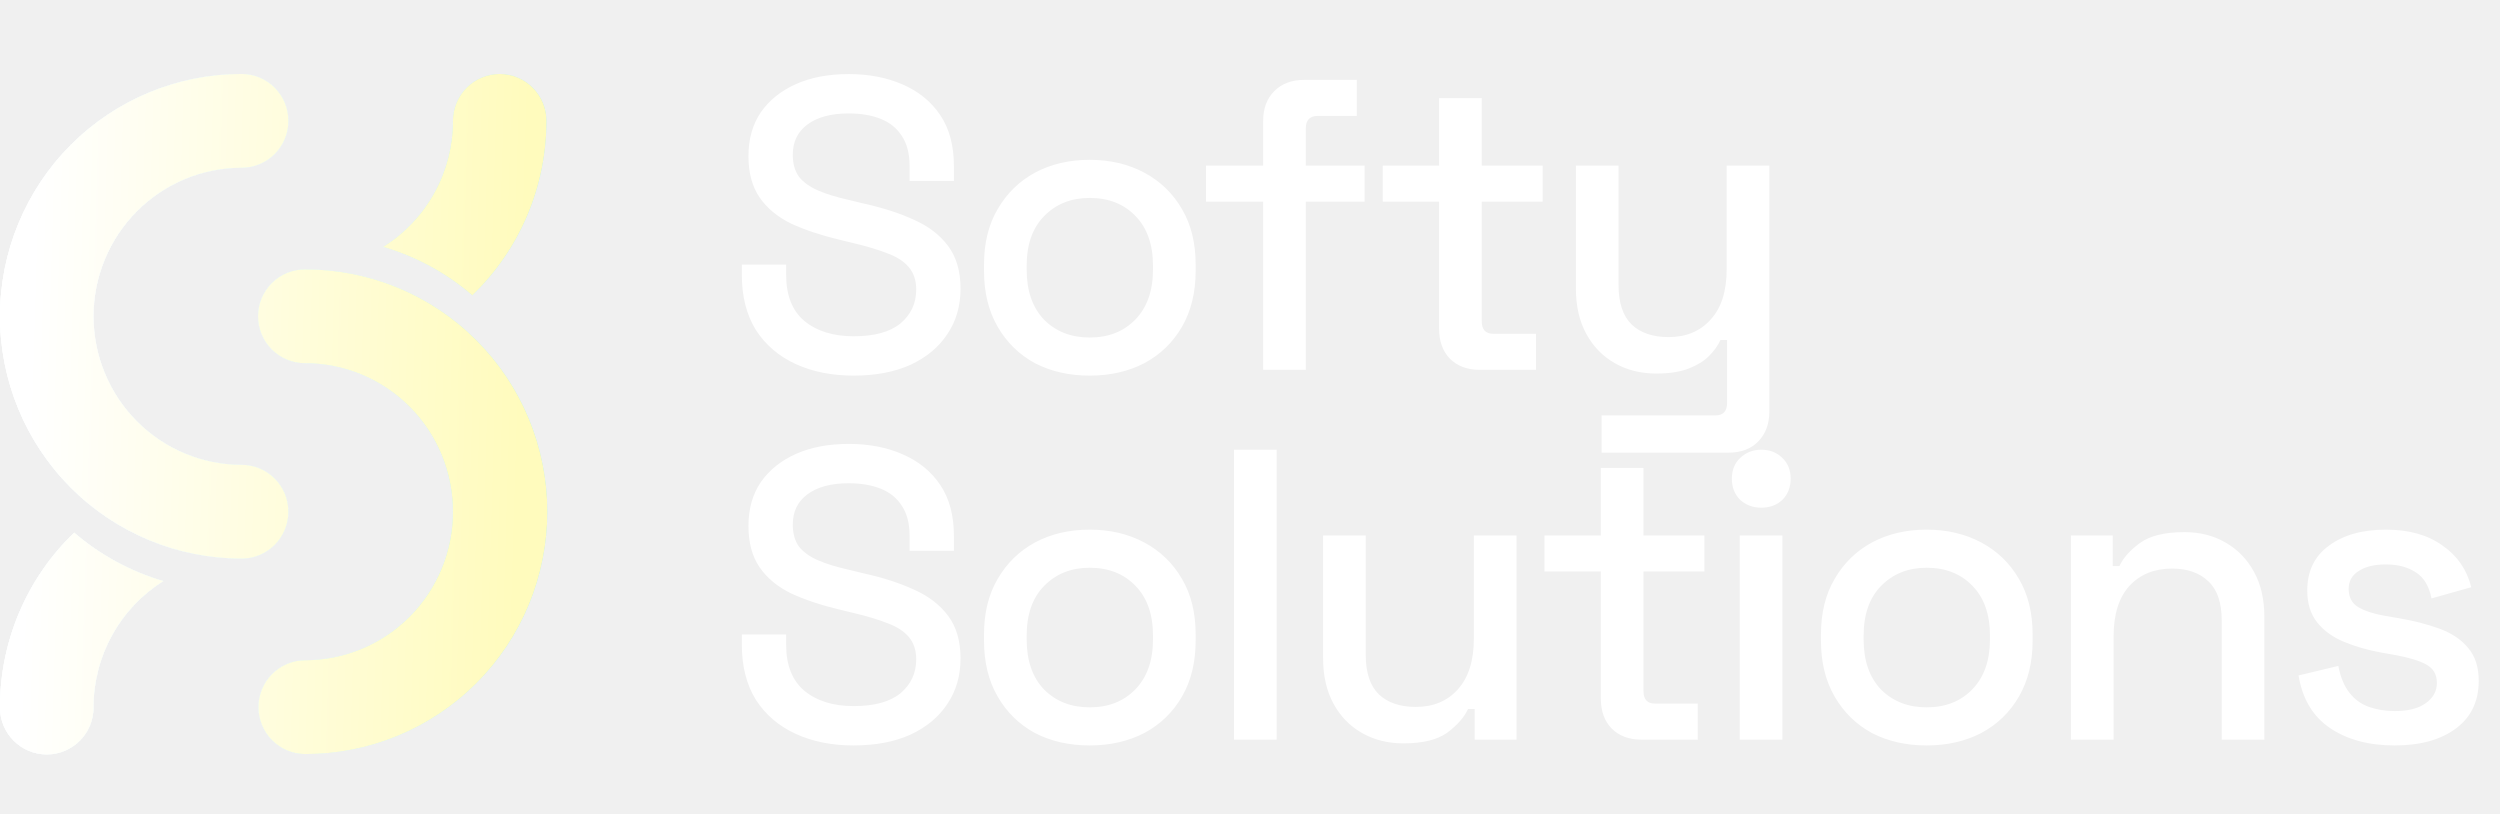
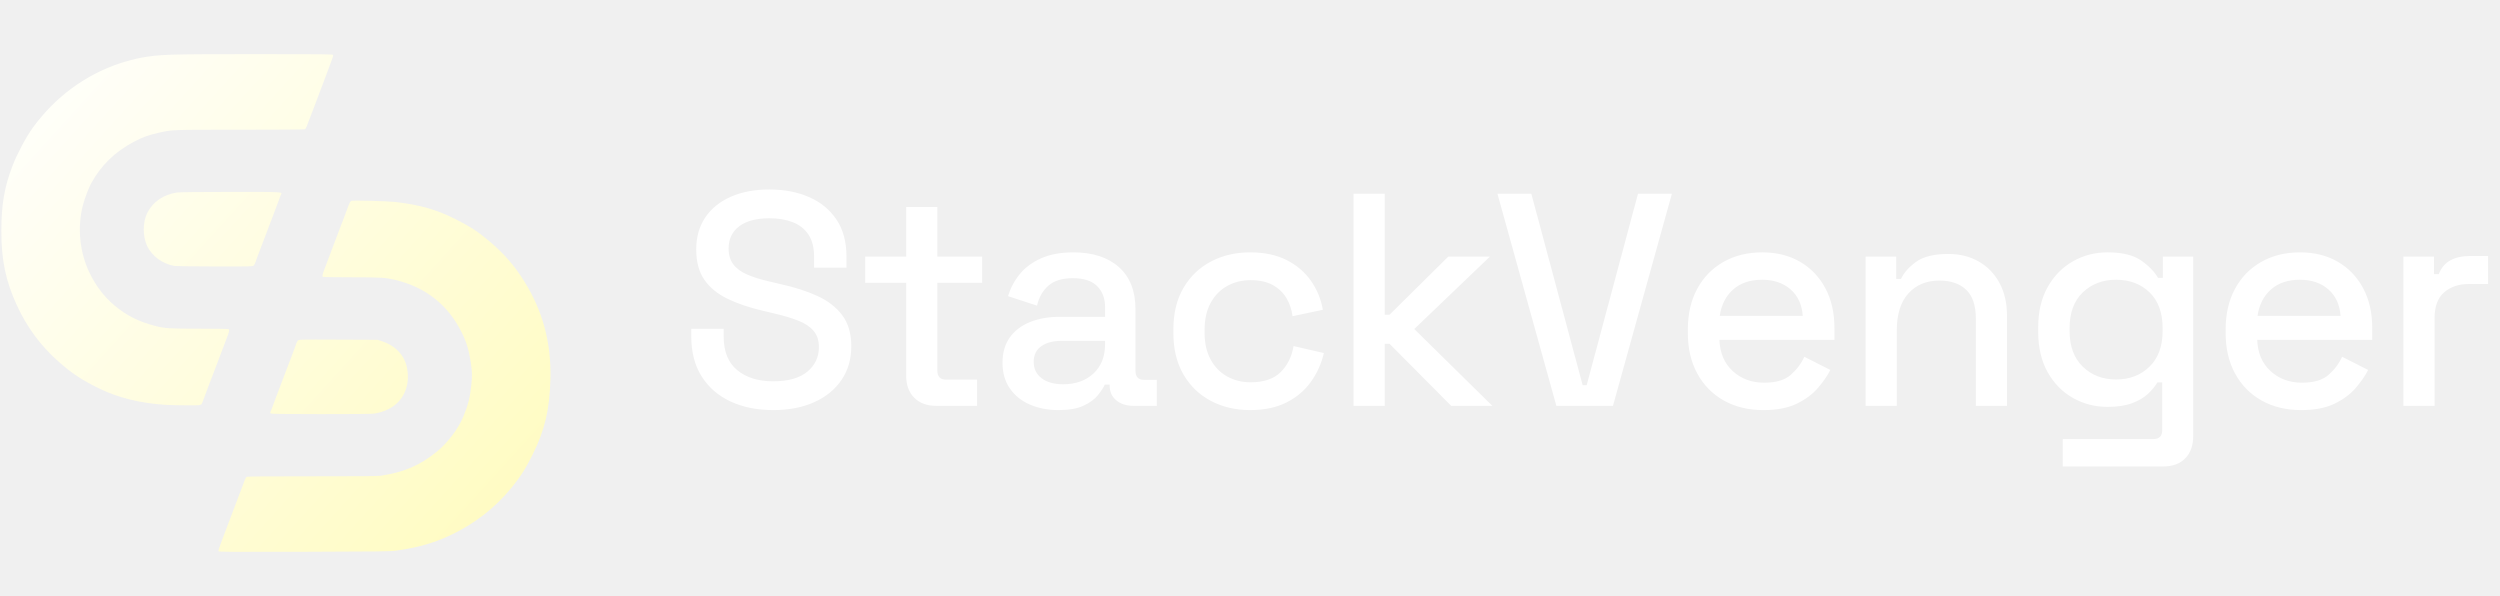
- <svg xmlns="http://www.w3.org/2000/svg" width="169" height="55" viewBox="0 0 169 55" fill="none">
-   <path d="M57.708 25.392C56.233 25.392 54.927 25.131 53.788 24.608C52.649 24.085 51.753 23.32 51.1 22.312C50.465 21.285 50.148 20.044 50.148 18.588V17.888H53.144V18.588C53.144 19.969 53.555 21.005 54.376 21.696C55.216 22.387 56.327 22.732 57.708 22.732C59.108 22.732 60.163 22.443 60.872 21.864C61.581 21.267 61.936 20.501 61.936 19.568C61.936 18.952 61.768 18.448 61.432 18.056C61.096 17.664 60.62 17.356 60.004 17.132C59.388 16.889 58.651 16.665 57.792 16.46L56.756 16.208C55.505 15.909 54.413 15.545 53.48 15.116C52.565 14.668 51.856 14.08 51.352 13.352C50.848 12.624 50.596 11.691 50.596 10.552C50.596 9.395 50.876 8.405 51.436 7.584C52.015 6.763 52.808 6.128 53.816 5.68C54.824 5.232 56.009 5.008 57.372 5.008C58.735 5.008 59.948 5.241 61.012 5.708C62.095 6.175 62.944 6.865 63.56 7.78C64.176 8.695 64.484 9.843 64.484 11.224V12.232H61.488V11.224C61.488 10.384 61.311 9.703 60.956 9.18C60.62 8.657 60.144 8.275 59.528 8.032C58.912 7.789 58.193 7.668 57.372 7.668C56.177 7.668 55.244 7.92 54.572 8.424C53.919 8.909 53.592 9.591 53.592 10.468C53.592 11.065 53.732 11.56 54.012 11.952C54.311 12.325 54.74 12.633 55.3 12.876C55.86 13.119 56.56 13.333 57.4 13.52L58.436 13.772C59.705 14.052 60.825 14.416 61.796 14.864C62.767 15.293 63.532 15.881 64.092 16.628C64.652 17.375 64.932 18.336 64.932 19.512C64.932 20.688 64.633 21.715 64.036 22.592C63.457 23.469 62.627 24.16 61.544 24.664C60.461 25.149 59.183 25.392 57.708 25.392ZM73.659 25.392C72.277 25.392 71.045 25.112 69.963 24.552C68.898 23.973 68.058 23.152 67.442 22.088C66.826 21.024 66.519 19.764 66.519 18.308V17.888C66.519 16.432 66.826 15.181 67.442 14.136C68.058 13.072 68.898 12.251 69.963 11.672C71.045 11.093 72.277 10.804 73.659 10.804C75.04 10.804 76.272 11.093 77.355 11.672C78.437 12.251 79.287 13.072 79.903 14.136C80.519 15.181 80.826 16.432 80.826 17.888V18.308C80.826 19.764 80.519 21.024 79.903 22.088C79.287 23.152 78.437 23.973 77.355 24.552C76.272 25.112 75.04 25.392 73.659 25.392ZM73.659 22.816C74.928 22.816 75.954 22.415 76.739 21.612C77.541 20.791 77.942 19.661 77.942 18.224V17.972C77.942 16.535 77.55 15.415 76.766 14.612C75.983 13.791 74.947 13.38 73.659 13.38C72.408 13.38 71.381 13.791 70.579 14.612C69.794 15.415 69.403 16.535 69.403 17.972V18.224C69.403 19.661 69.794 20.791 70.579 21.612C71.381 22.415 72.408 22.816 73.659 22.816ZM85.389 25V13.632H81.525V11.196H85.389V8.172C85.389 7.332 85.641 6.66 86.145 6.156C86.65 5.652 87.322 5.4 88.162 5.4H91.718V7.836H89.085C88.544 7.836 88.273 8.116 88.273 8.676V11.196H92.249V13.632H88.273V25H85.389ZM100.027 25C99.187 25 98.515 24.748 98.011 24.244C97.525 23.74 97.283 23.068 97.283 22.228V13.632H93.475V11.196H97.283V6.632H100.167V11.196H104.283V13.632H100.167V21.724C100.167 22.284 100.428 22.564 100.951 22.564H103.835V25H100.027ZM108.267 30.6V28.08H115.967C116.49 28.08 116.751 27.8 116.751 27.24V22.984H116.303C116.135 23.357 115.874 23.721 115.519 24.076C115.183 24.412 114.726 24.692 114.147 24.916C113.568 25.14 112.84 25.252 111.963 25.252C110.918 25.252 109.984 25.019 109.163 24.552C108.342 24.085 107.698 23.423 107.231 22.564C106.764 21.705 106.531 20.688 106.531 19.512V11.196H109.415V19.288C109.415 20.483 109.714 21.369 110.311 21.948C110.908 22.508 111.739 22.788 112.803 22.788C113.979 22.788 114.922 22.396 115.631 21.612C116.359 20.828 116.723 19.689 116.723 18.196V11.196H119.607V27.828C119.607 28.668 119.355 29.34 118.851 29.844C118.366 30.348 117.694 30.6 116.835 30.6H108.267Z" fill="white" />
-   <path d="M57.708 50.392C56.233 50.392 54.927 50.131 53.788 49.608C52.649 49.085 51.753 48.32 51.1 47.312C50.465 46.285 50.148 45.044 50.148 43.588V42.888H53.144V43.588C53.144 44.969 53.555 46.005 54.376 46.696C55.216 47.387 56.327 47.732 57.708 47.732C59.108 47.732 60.163 47.443 60.872 46.864C61.581 46.267 61.936 45.501 61.936 44.568C61.936 43.952 61.768 43.448 61.432 43.056C61.096 42.664 60.62 42.356 60.004 42.132C59.388 41.889 58.651 41.665 57.792 41.46L56.756 41.208C55.505 40.909 54.413 40.545 53.48 40.116C52.565 39.668 51.856 39.08 51.352 38.352C50.848 37.624 50.596 36.691 50.596 35.552C50.596 34.395 50.876 33.405 51.436 32.584C52.015 31.763 52.808 31.128 53.816 30.68C54.824 30.232 56.009 30.008 57.372 30.008C58.735 30.008 59.948 30.241 61.012 30.708C62.095 31.175 62.944 31.865 63.56 32.78C64.176 33.695 64.484 34.843 64.484 36.224V37.232H61.488V36.224C61.488 35.384 61.311 34.703 60.956 34.18C60.62 33.657 60.144 33.275 59.528 33.032C58.912 32.789 58.193 32.668 57.372 32.668C56.177 32.668 55.244 32.92 54.572 33.424C53.919 33.909 53.592 34.591 53.592 35.468C53.592 36.065 53.732 36.56 54.012 36.952C54.311 37.325 54.74 37.633 55.3 37.876C55.86 38.119 56.56 38.333 57.4 38.52L58.436 38.772C59.705 39.052 60.825 39.416 61.796 39.864C62.767 40.293 63.532 40.881 64.092 41.628C64.652 42.375 64.932 43.336 64.932 44.512C64.932 45.688 64.633 46.715 64.036 47.592C63.457 48.469 62.627 49.16 61.544 49.664C60.461 50.149 59.183 50.392 57.708 50.392ZM73.659 50.392C72.277 50.392 71.045 50.112 69.963 49.552C68.898 48.973 68.058 48.152 67.442 47.088C66.826 46.024 66.519 44.764 66.519 43.308V42.888C66.519 41.432 66.826 40.181 67.442 39.136C68.058 38.072 68.898 37.251 69.963 36.672C71.045 36.093 72.277 35.804 73.659 35.804C75.04 35.804 76.272 36.093 77.355 36.672C78.437 37.251 79.287 38.072 79.903 39.136C80.519 40.181 80.826 41.432 80.826 42.888V43.308C80.826 44.764 80.519 46.024 79.903 47.088C79.287 48.152 78.437 48.973 77.355 49.552C76.272 50.112 75.04 50.392 73.659 50.392ZM73.659 47.816C74.928 47.816 75.954 47.415 76.739 46.612C77.541 45.791 77.942 44.661 77.942 43.224V42.972C77.942 41.535 77.55 40.415 76.766 39.612C75.983 38.791 74.947 38.38 73.659 38.38C72.408 38.38 71.381 38.791 70.579 39.612C69.794 40.415 69.403 41.535 69.403 42.972V43.224C69.403 44.661 69.794 45.791 70.579 46.612C71.381 47.415 72.408 47.816 73.659 47.816ZM83.417 50V30.4H86.301V50H83.417ZM94.873 50.252C93.828 50.252 92.894 50.019 92.073 49.552C91.252 49.085 90.608 48.423 90.141 47.564C89.674 46.705 89.441 45.679 89.441 44.484V36.196H92.325V44.288C92.325 45.483 92.624 46.369 93.221 46.948C93.819 47.508 94.649 47.788 95.713 47.788C96.889 47.788 97.832 47.396 98.541 46.612C99.269 45.809 99.633 44.661 99.633 43.168V36.196H102.517V50H99.689V47.928H99.241C98.98 48.488 98.513 49.02 97.841 49.524C97.169 50.009 96.18 50.252 94.873 50.252ZM110.96 50C110.12 50 109.448 49.748 108.944 49.244C108.459 48.74 108.216 48.068 108.216 47.228V38.632H104.408V36.196H108.216V31.632H111.1V36.196H115.216V38.632H111.1V46.724C111.1 47.284 111.362 47.564 111.884 47.564H114.768V50H110.96ZM117.605 50V36.196H120.489V50H117.605ZM119.061 34.32C118.501 34.32 118.025 34.143 117.633 33.788C117.259 33.415 117.073 32.939 117.073 32.36C117.073 31.781 117.259 31.315 117.633 30.96C118.025 30.587 118.501 30.4 119.061 30.4C119.639 30.4 120.115 30.587 120.489 30.96C120.862 31.315 121.049 31.781 121.049 32.36C121.049 32.939 120.862 33.415 120.489 33.788C120.115 34.143 119.639 34.32 119.061 34.32ZM130.237 50.392C128.855 50.392 127.623 50.112 126.541 49.552C125.477 48.973 124.637 48.152 124.021 47.088C123.405 46.024 123.097 44.764 123.097 43.308V42.888C123.097 41.432 123.405 40.181 124.021 39.136C124.637 38.072 125.477 37.251 126.541 36.672C127.623 36.093 128.855 35.804 130.237 35.804C131.618 35.804 132.85 36.093 133.933 36.672C135.015 37.251 135.865 38.072 136.481 39.136C137.097 40.181 137.405 41.432 137.405 42.888V43.308C137.405 44.764 137.097 46.024 136.481 47.088C135.865 48.152 135.015 48.973 133.933 49.552C132.85 50.112 131.618 50.392 130.237 50.392ZM130.237 47.816C131.506 47.816 132.533 47.415 133.317 46.612C134.119 45.791 134.521 44.661 134.521 43.224V42.972C134.521 41.535 134.129 40.415 133.345 39.612C132.561 38.791 131.525 38.38 130.237 38.38C128.986 38.38 127.959 38.791 127.157 39.612C126.373 40.415 125.981 41.535 125.981 42.972V43.224C125.981 44.661 126.373 45.791 127.157 46.612C127.959 47.415 128.986 47.816 130.237 47.816ZM139.995 50V36.196H142.823V38.268H143.271C143.533 37.708 143.999 37.185 144.671 36.7C145.343 36.215 146.342 35.972 147.667 35.972C148.713 35.972 149.637 36.205 150.439 36.672C151.261 37.139 151.905 37.801 152.371 38.66C152.838 39.5 153.071 40.517 153.071 41.712V50H150.187V41.936C150.187 40.741 149.889 39.864 149.291 39.304C148.694 38.725 147.873 38.436 146.827 38.436C145.633 38.436 144.671 38.828 143.943 39.612C143.234 40.396 142.879 41.535 142.879 43.028V50H139.995ZM161.878 50.392C160.123 50.392 158.667 50 157.51 49.216C156.352 48.432 155.643 47.247 155.382 45.66L158.07 45.016C158.219 45.781 158.471 46.388 158.826 46.836C159.18 47.284 159.619 47.601 160.142 47.788C160.683 47.975 161.262 48.068 161.878 48.068C162.792 48.068 163.492 47.891 163.978 47.536C164.482 47.181 164.734 46.724 164.734 46.164C164.734 45.604 164.5 45.193 164.034 44.932C163.567 44.671 162.876 44.456 161.962 44.288L161.01 44.12C160.076 43.952 159.227 43.709 158.462 43.392C157.696 43.075 157.09 42.636 156.642 42.076C156.194 41.516 155.97 40.797 155.97 39.92C155.97 38.613 156.455 37.605 157.426 36.896C158.396 36.168 159.684 35.804 161.29 35.804C162.839 35.804 164.108 36.159 165.098 36.868C166.106 37.559 166.759 38.501 167.058 39.696L164.37 40.452C164.202 39.612 163.847 39.024 163.306 38.688C162.764 38.333 162.092 38.156 161.29 38.156C160.506 38.156 159.89 38.305 159.442 38.604C158.994 38.884 158.77 39.285 158.77 39.808C158.77 40.368 158.984 40.779 159.414 41.04C159.862 41.301 160.459 41.497 161.206 41.628L162.186 41.796C163.175 41.964 164.08 42.197 164.902 42.496C165.723 42.795 166.367 43.224 166.834 43.784C167.319 44.344 167.562 45.091 167.562 46.024C167.562 47.405 167.048 48.479 166.022 49.244C164.995 50.009 163.614 50.392 161.878 50.392Z" fill="white" />
-   <path d="M20.606 50.974C19.772 50.967 18.974 50.63 18.387 50.036C17.8 49.442 17.47 48.639 17.47 47.803C17.47 46.967 17.8 46.164 18.387 45.57C18.974 44.977 19.772 44.639 20.606 44.633C21.921 44.633 23.223 44.373 24.437 43.868C25.652 43.364 26.755 42.624 27.685 41.692C28.615 40.76 29.352 39.653 29.855 38.435C30.358 37.216 30.617 35.911 30.617 34.592C30.617 33.274 30.358 31.968 29.855 30.75C29.352 29.532 28.615 28.425 27.685 27.493C26.755 26.56 25.652 25.821 24.437 25.316C23.223 24.812 21.921 24.552 20.606 24.552C19.767 24.552 18.963 24.218 18.37 23.623C17.777 23.029 17.444 22.222 17.444 21.381C17.444 20.54 17.777 19.734 18.37 19.139C18.963 18.545 19.767 18.211 20.606 18.211C22.756 18.203 24.886 18.621 26.875 19.441C28.864 20.26 30.672 21.466 32.194 22.988C33.718 24.509 34.926 26.318 35.751 28.309C36.575 30.301 37 32.436 37 34.592C37 36.748 36.575 38.884 35.751 40.875C34.926 42.866 33.718 44.675 32.194 46.197C30.672 47.719 28.864 48.924 26.875 49.744C24.886 50.564 22.756 50.982 20.606 50.974Z" fill="white" />
-   <path d="M20.606 50.974C19.772 50.967 18.974 50.63 18.387 50.036C17.8 49.442 17.47 48.639 17.47 47.803C17.47 46.967 17.8 46.164 18.387 45.57C18.974 44.977 19.772 44.639 20.606 44.633C21.921 44.633 23.223 44.373 24.437 43.868C25.652 43.364 26.755 42.624 27.685 41.692C28.615 40.76 29.352 39.653 29.855 38.435C30.358 37.216 30.617 35.911 30.617 34.592C30.617 33.274 30.358 31.968 29.855 30.75C29.352 29.532 28.615 28.425 27.685 27.493C26.755 26.56 25.652 25.821 24.437 25.316C23.223 24.812 21.921 24.552 20.606 24.552C19.767 24.552 18.963 24.218 18.37 23.623C17.777 23.029 17.444 22.222 17.444 21.381C17.444 20.54 17.777 19.734 18.37 19.139C18.963 18.545 19.767 18.211 20.606 18.211C22.756 18.203 24.886 18.621 26.875 19.441C28.864 20.26 30.672 21.466 32.194 22.988C33.718 24.509 34.926 26.318 35.751 28.309C36.575 30.301 37 32.436 37 34.592C37 36.748 36.575 38.884 35.751 40.875C34.926 42.866 33.718 44.675 32.194 46.197C30.672 47.719 28.864 48.924 26.875 49.744C24.886 50.564 22.756 50.982 20.606 50.974Z" fill="url(#paint0_linear_68568_8088)" />
-   <path d="M20.606 50.974C19.772 50.967 18.974 50.63 18.387 50.036C17.8 49.442 17.47 48.639 17.47 47.803C17.47 46.967 17.8 46.164 18.387 45.57C18.974 44.977 19.772 44.639 20.606 44.633C21.921 44.633 23.223 44.373 24.437 43.868C25.652 43.364 26.755 42.624 27.685 41.692C28.615 40.76 29.352 39.653 29.855 38.435C30.358 37.216 30.617 35.911 30.617 34.592C30.617 33.274 30.358 31.968 29.855 30.75C29.352 29.532 28.615 28.425 27.685 27.493C26.755 26.56 25.652 25.821 24.437 25.316C23.223 24.812 21.921 24.552 20.606 24.552C19.767 24.552 18.963 24.218 18.37 23.623C17.777 23.029 17.444 22.222 17.444 21.381C17.444 20.54 17.777 19.734 18.37 19.139C18.963 18.545 19.767 18.211 20.606 18.211C22.756 18.203 24.886 18.621 26.875 19.441C28.864 20.26 30.672 21.466 32.194 22.988C33.718 24.509 34.926 26.318 35.751 28.309C36.575 30.301 37 32.436 37 34.592C37 36.748 36.575 38.884 35.751 40.875C34.926 42.866 33.718 44.675 32.194 46.197C30.672 47.719 28.864 48.924 26.875 49.744C24.886 50.564 22.756 50.982 20.606 50.974Z" fill="url(#paint1_linear_68568_8088)" />
-   <path d="M31.928 19.967C33.514 18.442 34.776 16.61 35.637 14.583C36.499 12.556 36.942 10.374 36.941 8.171C36.941 7.33 36.608 6.523 36.015 5.929C35.422 5.334 34.618 5 33.78 5C32.941 5 32.137 5.334 31.544 5.929C30.951 6.523 30.618 7.33 30.618 8.171C30.617 9.876 30.183 11.553 29.357 13.044C28.531 14.535 27.34 15.79 25.896 16.691C28.116 17.342 30.172 18.459 31.928 19.967Z" fill="white" />
-   <path d="M31.928 19.967C33.514 18.442 34.776 16.61 35.637 14.583C36.499 12.556 36.942 10.374 36.941 8.171C36.941 7.33 36.608 6.523 36.015 5.929C35.422 5.334 34.618 5 33.78 5C32.941 5 32.137 5.334 31.544 5.929C30.951 6.523 30.618 7.33 30.618 8.171C30.617 9.876 30.183 11.553 29.357 13.044C28.531 14.535 27.34 15.79 25.896 16.691C28.116 17.342 30.172 18.459 31.928 19.967Z" fill="url(#paint2_linear_68568_8088)" />
-   <path d="M31.928 19.967C33.514 18.442 34.776 16.61 35.637 14.583C36.499 12.556 36.942 10.374 36.941 8.171C36.941 7.33 36.608 6.523 36.015 5.929C35.422 5.334 34.618 5 33.78 5C32.941 5 32.137 5.334 31.544 5.929C30.951 6.523 30.618 7.33 30.618 8.171C30.617 9.876 30.183 11.553 29.357 13.044C28.531 14.535 27.34 15.79 25.896 16.691C28.116 17.342 30.172 18.459 31.928 19.967Z" fill="url(#paint3_linear_68568_8088)" />
-   <path d="M16.334 37.763C12.002 37.763 7.848 36.037 4.784 32.965C1.721 29.893 0 25.726 0 21.381C0 17.037 1.721 12.87 4.784 9.798C7.848 6.726 12.002 5 16.334 5C17.173 5 17.977 5.334 18.57 5.929C19.163 6.523 19.496 7.33 19.496 8.171C19.496 9.011 19.163 9.818 18.57 10.413C17.977 11.007 17.173 11.341 16.334 11.341C15.02 11.341 13.718 11.601 12.503 12.105C11.289 12.61 10.185 13.35 9.255 14.282C8.326 15.214 7.588 16.321 7.085 17.539C6.582 18.757 6.323 20.063 6.323 21.381C6.323 22.7 6.582 24.006 7.085 25.224C7.588 26.442 8.326 27.549 9.255 28.481C10.185 29.413 11.289 30.153 12.503 30.657C13.718 31.162 15.02 31.422 16.334 31.422C17.173 31.422 17.977 31.756 18.57 32.35C19.163 32.945 19.496 33.751 19.496 34.592C19.496 35.433 19.163 36.24 18.57 36.834C17.977 37.429 17.173 37.763 16.334 37.763Z" fill="white" />
-   <path d="M16.334 37.763C12.002 37.763 7.848 36.037 4.784 32.965C1.721 29.893 0 25.726 0 21.381C0 17.037 1.721 12.87 4.784 9.798C7.848 6.726 12.002 5 16.334 5C17.173 5 17.977 5.334 18.57 5.929C19.163 6.523 19.496 7.33 19.496 8.171C19.496 9.011 19.163 9.818 18.57 10.413C17.977 11.007 17.173 11.341 16.334 11.341C15.02 11.341 13.718 11.601 12.503 12.105C11.289 12.61 10.185 13.35 9.255 14.282C8.326 15.214 7.588 16.321 7.085 17.539C6.582 18.757 6.323 20.063 6.323 21.381C6.323 22.7 6.582 24.006 7.085 25.224C7.588 26.442 8.326 27.549 9.255 28.481C10.185 29.413 11.289 30.153 12.503 30.657C13.718 31.162 15.02 31.422 16.334 31.422C17.173 31.422 17.977 31.756 18.57 32.35C19.163 32.945 19.496 33.751 19.496 34.592C19.496 35.433 19.163 36.24 18.57 36.834C17.977 37.429 17.173 37.763 16.334 37.763Z" fill="url(#paint4_linear_68568_8088)" />
-   <path d="M16.334 37.763C12.002 37.763 7.848 36.037 4.784 32.965C1.721 29.893 0 25.726 0 21.381C0 17.037 1.721 12.87 4.784 9.798C7.848 6.726 12.002 5 16.334 5C17.173 5 17.977 5.334 18.57 5.929C19.163 6.523 19.496 7.33 19.496 8.171C19.496 9.011 19.163 9.818 18.57 10.413C17.977 11.007 17.173 11.341 16.334 11.341C15.02 11.341 13.718 11.601 12.503 12.105C11.289 12.61 10.185 13.35 9.255 14.282C8.326 15.214 7.588 16.321 7.085 17.539C6.582 18.757 6.323 20.063 6.323 21.381C6.323 22.7 6.582 24.006 7.085 25.224C7.588 26.442 8.326 27.549 9.255 28.481C10.185 29.413 11.289 30.153 12.503 30.657C13.718 31.162 15.02 31.422 16.334 31.422C17.173 31.422 17.977 31.756 18.57 32.35C19.163 32.945 19.496 33.751 19.496 34.592C19.496 35.433 19.163 36.24 18.57 36.834C17.977 37.429 17.173 37.763 16.334 37.763Z" fill="url(#paint5_linear_68568_8088)" />
-   <path d="M5.013 36.007C3.427 37.532 2.166 39.364 1.304 41.391C0.443 43.418 -0.001 45.599 0 47.803C-0.003 48.222 0.076 48.637 0.233 49.025C0.391 49.412 0.623 49.765 0.917 50.062C1.211 50.359 1.56 50.595 1.946 50.756C2.331 50.917 2.744 51 3.162 51C3.579 51 3.992 50.917 4.378 50.756C4.763 50.595 5.113 50.359 5.406 50.062C5.7 49.765 5.933 49.412 6.09 49.025C6.247 48.637 6.327 48.222 6.323 47.803C6.324 46.097 6.758 44.42 7.584 42.929C8.41 41.439 9.602 40.184 11.046 39.282C8.826 38.631 6.77 37.515 5.013 36.007Z" fill="white" />
-   <path d="M5.013 36.007C3.427 37.532 2.166 39.364 1.304 41.391C0.443 43.418 -0.001 45.599 0 47.803C-0.003 48.222 0.076 48.637 0.233 49.025C0.391 49.412 0.623 49.765 0.917 50.062C1.211 50.359 1.56 50.595 1.946 50.756C2.331 50.917 2.744 51 3.162 51C3.579 51 3.992 50.917 4.378 50.756C4.763 50.595 5.113 50.359 5.406 50.062C5.7 49.765 5.933 49.412 6.09 49.025C6.247 48.637 6.327 48.222 6.323 47.803C6.324 46.097 6.758 44.42 7.584 42.929C8.41 41.439 9.602 40.184 11.046 39.282C8.826 38.631 6.77 37.515 5.013 36.007Z" fill="url(#paint6_linear_68568_8088)" />
-   <path d="M5.013 36.007C3.427 37.532 2.166 39.364 1.304 41.391C0.443 43.418 -0.001 45.599 0 47.803C-0.003 48.222 0.076 48.637 0.233 49.025C0.391 49.412 0.623 49.765 0.917 50.062C1.211 50.359 1.56 50.595 1.946 50.756C2.331 50.917 2.744 51 3.162 51C3.579 51 3.992 50.917 4.378 50.756C4.763 50.595 5.113 50.359 5.406 50.062C5.7 49.765 5.933 49.412 6.09 49.025C6.247 48.637 6.327 48.222 6.323 47.803C6.324 46.097 6.758 44.42 7.584 42.929C8.41 41.439 9.602 40.184 11.046 39.282C8.826 38.631 6.77 37.515 5.013 36.007Z" fill="url(#paint7_linear_68568_8088)" />
+ <svg xmlns="http://www.w3.org/2000/svg" width="231" height="55" viewBox="0 0 230.81 55" fill="none">
  <defs>
-     <linearGradient id="paint0_linear_68568_8088" x1="0" y1="5" x2="38.254" y2="6.068" gradientUnits="userSpaceOnUse">
-       <stop stop-color="white" />
-       <stop offset="1" stop-color="#A6E5F2" />
-     </linearGradient>
-     <linearGradient id="paint1_linear_68568_8088" x1="2.505" y1="8.136" x2="35.759" y2="9.132" gradientUnits="userSpaceOnUse">
-       <stop stop-color="white" />
-       <stop offset="1" stop-color="#FFFBBD" />
-     </linearGradient>
-     <linearGradient id="paint2_linear_68568_8088" x1="0" y1="5" x2="38.254" y2="6.068" gradientUnits="userSpaceOnUse">
-       <stop stop-color="white" />
-       <stop offset="1" stop-color="#A6E5F2" />
-     </linearGradient>
-     <linearGradient id="paint3_linear_68568_8088" x1="2.505" y1="8.136" x2="35.759" y2="9.132" gradientUnits="userSpaceOnUse">
-       <stop stop-color="white" />
-       <stop offset="1" stop-color="#FFFBBD" />
-     </linearGradient>
-     <linearGradient id="paint4_linear_68568_8088" x1="0" y1="5" x2="38.254" y2="6.068" gradientUnits="userSpaceOnUse">
-       <stop stop-color="white" />
-       <stop offset="1" stop-color="#A6E5F2" />
-     </linearGradient>
-     <linearGradient id="paint5_linear_68568_8088" x1="2.505" y1="8.136" x2="35.759" y2="9.132" gradientUnits="userSpaceOnUse">
-       <stop stop-color="white" />
-       <stop offset="1" stop-color="#FFFBBD" />
-     </linearGradient>
-     <linearGradient id="paint6_linear_68568_8088" x1="0" y1="5" x2="38.254" y2="6.068" gradientUnits="userSpaceOnUse">
-       <stop stop-color="white" />
-       <stop offset="1" stop-color="#A6E5F2" />
-     </linearGradient>
-     <linearGradient id="paint7_linear_68568_8088" x1="2.505" y1="8.136" x2="35.759" y2="9.132" gradientUnits="userSpaceOnUse">
-       <stop stop-color="white" />
+     <linearGradient id="markGrad" x1="0" y1="0" x2="336" y2="305" gradientUnits="userSpaceOnUse">
+       <stop stop-color="#FFFFFF" />
      <stop offset="1" stop-color="#FFFBBD" />
    </linearGradient>
  </defs>
+   <path transform="translate(0 5) scale(0.150983)" fill="url(#markGrad)" fill-rule="evenodd" d="M133.14 304.23C132.95 303.73 133.30 302.56 134.67 299.00C135.06 297.99 135.51 296.79 135.67 296.33C135.82 295.88 136.27 294.68 136.66 293.67C137.05 292.66 137.56 291.31 137.80 290.67C138.59 288.55 147.06 266.20 147.72 264.50C148.07 263.58 148.66 262.01 149.02 261.00C149.37 259.99 149.92 258.98 150.22 258.76C150.64 258.45 159.68 258.36 190.30 258.38C218.21 258.40 230.57 258.30 232.33 258.03C246.70 255.86 256.19 251.79 266.74 243.27C273.18 238.07 279.73 229.44 282.81 222.09C285.84 214.88 287.04 210.10 287.85 202.15C288.40 196.69 288.34 194.50 287.50 188.83C286.36 181.21 284.93 176.41 282.01 170.50C273.65 153.51 259.88 142.61 241.17 138.17C235.09 136.73 233.02 136.61 214.78 136.59C205.22 136.58 197.21 136.46 196.99 136.32C196.48 136.01 196.69 134.77 197.65 132.33C198.04 131.33 198.56 129.97 198.80 129.33C199.04 128.69 199.95 126.29 200.81 124.00C201.68 121.71 202.58 119.31 202.81 118.67C203.74 116.13 207.43 106.40 208.06 104.83C208.43 103.92 208.94 102.60 209.20 101.92C209.46 101.23 209.89 100.07 210.17 99.33C210.44 98.60 210.87 97.44 211.13 96.75C213.43 90.52 213.69 90.01 214.61 89.78C216.12 89.40 236.66 89.95 241.33 90.49C256.38 92.24 266.75 95.21 278.17 101.02C287.68 105.86 291.84 108.58 299.00 114.64C307.90 122.17 314.10 129.30 320.15 138.95C331.54 157.11 336.79 176.68 336.22 198.83C335.74 217.58 332.76 230.24 325.28 245.16C321.73 252.26 319.47 256.06 316.06 260.67C306.26 273.93 294.64 284.04 280.39 291.71C268.29 298.22 257.04 301.76 241.83 303.87C238.29 304.36 231.89 304.44 185.58 304.57C139.51 304.70 133.31 304.66 133.14 304.23ZM165.00 219.84C164.71 219.49 164.72 219.20 165.01 218.64C165.23 218.24 165.53 217.52 165.68 217.04C165.83 216.56 166.27 215.34 166.67 214.33C167.06 213.33 167.51 212.12 167.67 211.67C167.82 211.21 168.24 210.08 168.60 209.17C168.95 208.25 171.00 202.85 173.16 197.17C175.31 191.48 177.37 186.08 177.73 185.17C178.09 184.25 178.51 183.12 178.67 182.67C178.82 182.21 179.27 181.01 179.67 180.00C180.06 178.99 180.53 177.67 180.71 177.06C180.90 176.45 181.34 175.66 181.70 175.30C182.35 174.65 182.83 174.64 206.43 174.74L230.50 174.84L233.33 175.78C241.52 178.52 247.02 184.47 248.49 192.17C250.57 203.04 246.19 212.73 237.16 217.24C234.42 218.61 231.30 219.59 228.35 220.00C226.77 220.22 214.90 220.34 195.63 220.32C170.28 220.30 165.33 220.23 165.00 219.84ZM100.70 214.64C85.17 213.65 71.55 210.28 59.83 204.52C49.17 199.27 43.23 195.31 34.83 187.86C24.16 178.38 15.72 166.92 9.66 153.67C2.79 138.66 0.15 125.89 0.19 108.00C0.23 91.72 2.07 81.20 7.23 67.83C9.93 60.84 15.49 50.47 19.48 45.00C33.12 26.30 51.46 12.74 72.69 5.65C75.99 4.55 82.74 2.75 85.17 2.31C97.46 0.13 100.73 0.02 157.09 0.01C196.27 0.00 203.05 0.07 203.20 0.47C203.38 0.93 203.02 2.14 201.66 5.67C201.27 6.68 200.82 7.88 200.67 8.33C200.51 8.79 200.06 9.99 199.67 11.00C199.27 12.01 198.82 13.21 198.67 13.67C198.51 14.12 198.09 15.25 197.74 16.17C197.38 17.08 196.08 20.53 194.84 23.83C193.61 27.13 192.08 31.18 191.44 32.83C190.80 34.48 189.90 36.81 189.45 38.00C188.99 39.19 188.42 40.69 188.17 41.33C187.92 41.98 187.45 43.23 187.13 44.11C186.76 45.15 186.29 45.83 185.81 46.01C185.39 46.17 167.38 46.29 145.78 46.29C103.86 46.28 105.14 46.24 96.88 48.04C90.57 49.42 86.29 50.96 81.17 53.70C69.61 59.88 61.25 68.04 55.19 79.05C53.66 81.84 51.19 88.32 50.15 92.30C46.55 105.99 48.09 121.47 54.31 134.17C58.11 141.91 63.19 148.56 69.13 153.56C76.85 160.05 84.07 163.70 94.37 166.35C100.39 167.89 102.76 168.04 121.35 168.04C130.99 168.04 139.07 168.17 139.31 168.32C139.81 168.63 139.67 169.79 138.88 171.83C137.68 174.94 136.91 176.98 133.52 186.00C131.55 191.22 129.64 196.25 129.27 197.17C128.90 198.08 128.41 199.36 128.17 200.00C127.94 200.64 127.50 201.80 127.20 202.58C126.91 203.36 126.44 204.60 126.17 205.33C125.89 206.07 125.44 207.27 125.17 208.00C124.89 208.73 124.46 209.90 124.20 210.58C123.94 211.27 123.54 212.33 123.31 212.95C122.52 215.06 122.78 215.00 113.39 214.95C108.69 214.92 102.97 214.78 100.70 214.64ZM106.25 129.66C98.77 128.40 92.20 123.55 89.30 117.15C86.61 111.21 86.70 102.77 89.52 97.14C92.91 90.37 99.54 85.86 107.83 84.68C109.24 84.48 122.17 84.34 140.54 84.34C173.41 84.33 172.26 84.27 171.32 86.03C171.10 86.43 170.80 87.15 170.66 87.63C170.51 88.11 170.06 89.33 169.67 90.33C169.27 91.34 168.82 92.54 168.67 93.00C168.51 93.46 168.09 94.58 167.74 95.50C167.38 96.42 165.33 101.82 163.18 107.50C161.02 113.18 158.97 118.58 158.61 119.50C158.25 120.42 157.82 121.54 157.67 122.00C157.51 122.46 157.06 123.66 156.67 124.67C156.27 125.67 155.80 127.00 155.62 127.60C155.44 128.21 155.00 129.00 154.65 129.35C154.02 129.98 153.33 130.00 130.92 129.96C118.22 129.94 107.12 129.80 106.25 129.66Z" />
+   <path transform="translate(62.63 37.50)" fill="#FFFFFF" d="M8.711 0.392Q6.502 0.392 4.795 -0.396Q3.088 -1.183 2.118 -2.7Q1.148 -4.217 1.148 -6.423V-7.119H4.141V-6.423Q4.141 -4.326 5.395 -3.297Q6.649 -2.268 8.711 -2.268Q10.801 -2.268 11.871 -3.156Q12.942 -4.045 12.942 -5.426Q12.942 -6.366 12.44 -6.943Q11.939 -7.521 11.008 -7.882Q10.077 -8.243 8.788 -8.543L7.742 -8.791Q5.873 -9.229 4.495 -9.895Q3.116 -10.562 2.361 -11.647Q1.606 -12.733 1.606 -14.456Q1.606 -16.18 2.45 -17.419Q3.294 -18.659 4.814 -19.326Q6.334 -19.992 8.375 -19.992Q10.416 -19.992 12.025 -19.293Q13.633 -18.593 14.561 -17.219Q15.49 -15.844 15.49 -13.775V-12.768H12.496V-13.775Q12.496 -15.042 11.979 -15.821Q11.462 -16.6 10.532 -16.966Q9.603 -17.332 8.375 -17.332Q6.567 -17.332 5.583 -16.594Q4.599 -15.856 4.599 -14.529Q4.599 -13.644 5.036 -13.072Q5.473 -12.499 6.312 -12.134Q7.151 -11.768 8.386 -11.487L9.432 -11.239Q11.336 -10.821 12.797 -10.155Q14.258 -9.489 15.096 -8.376Q15.935 -7.262 15.935 -5.499Q15.935 -3.737 15.044 -2.413Q14.154 -1.089 12.532 -0.349Q10.91 0.392 8.711 0.392ZM23.771 0.0Q22.497 0.0 21.751 -0.751Q21.005 -1.502 21.005 -2.783V-11.368H17.219V-13.79H21.005V-18.376H23.886V-13.79H28.027V-11.368H23.886V-3.262Q23.886 -2.422 24.69 -2.422H27.554V0.0ZM35.075 0.392Q33.611 0.392 32.44 -0.116Q31.269 -0.624 30.588 -1.604Q29.907 -2.583 29.907 -3.982Q29.907 -5.39 30.588 -6.332Q31.269 -7.273 32.462 -7.748Q33.656 -8.224 35.165 -8.224H39.385V-9.115Q39.385 -10.331 38.651 -11.063Q37.917 -11.796 36.407 -11.796Q34.924 -11.796 34.138 -11.096Q33.352 -10.396 33.097 -9.258L30.418 -10.135Q30.754 -11.248 31.491 -12.159Q32.228 -13.07 33.459 -13.626Q34.69 -14.182 36.443 -14.182Q39.128 -14.182 40.661 -12.82Q42.193 -11.458 42.193 -8.922V-3.242Q42.193 -2.402 42.977 -2.402H44.166V0.0H42.01Q41.032 0.0 40.419 -0.509Q39.806 -1.018 39.806 -1.877V-1.964H39.362Q39.162 -1.53 38.706 -0.97Q38.251 -0.409 37.381 -0.008Q36.512 0.392 35.075 0.392ZM35.515 -1.994Q37.234 -1.994 38.309 -2.986Q39.385 -3.979 39.385 -5.704V-6.003H35.339Q34.192 -6.003 33.49 -5.51Q32.788 -5.016 32.788 -4.064Q32.788 -3.112 33.518 -2.553Q34.248 -1.994 35.515 -1.994ZM52.785 0.392Q50.778 0.392 49.17 -0.453Q47.561 -1.298 46.629 -2.894Q45.696 -4.49 45.696 -6.719V-7.071Q45.696 -9.31 46.629 -10.901Q47.561 -12.492 49.17 -13.337Q50.778 -14.182 52.785 -14.182Q54.763 -14.182 56.166 -13.467Q57.57 -12.753 58.413 -11.544Q59.255 -10.336 59.506 -8.875L56.707 -8.284Q56.586 -9.212 56.135 -9.967Q55.684 -10.723 54.867 -11.168Q54.05 -11.614 52.839 -11.614Q51.628 -11.614 50.662 -11.074Q49.695 -10.534 49.136 -9.506Q48.578 -8.478 48.578 -7.025V-6.765Q48.578 -5.312 49.136 -4.284Q49.695 -3.256 50.662 -2.716Q51.628 -2.176 52.839 -2.176Q54.661 -2.176 55.609 -3.119Q56.558 -4.063 56.801 -5.524L59.6 -4.879Q59.275 -3.454 58.422 -2.246Q57.57 -1.037 56.166 -0.323Q54.763 0.392 52.785 0.392ZM62.344 0.0V-19.6H65.226V-8.421H65.671L71.096 -13.79H74.943L67.953 -7.099L75.167 0.0H71.366L65.671 -5.732H65.226V0.0ZM81.083 0.0 75.638 -19.6H78.77L83.512 -1.91H83.884L88.626 -19.6H91.758L86.313 0.0ZM100.213 0.392Q98.131 0.392 96.559 -0.49Q94.987 -1.372 94.109 -2.977Q93.232 -4.582 93.232 -6.727V-7.063Q93.232 -9.218 94.1 -10.818Q94.968 -12.418 96.522 -13.3Q98.075 -14.182 100.108 -14.182Q102.103 -14.182 103.6 -13.311Q105.097 -12.44 105.937 -10.87Q106.777 -9.299 106.777 -7.19V-6.094H96.15Q96.216 -4.274 97.386 -3.207Q98.555 -2.139 100.286 -2.139Q101.917 -2.139 102.739 -2.862Q103.562 -3.584 103.994 -4.535L106.398 -3.317Q105.996 -2.52 105.254 -1.656Q104.512 -0.792 103.3 -0.2Q102.087 0.392 100.213 0.392ZM96.178 -8.315H103.85Q103.738 -9.871 102.722 -10.761Q101.707 -11.651 100.09 -11.651Q98.446 -11.651 97.43 -10.761Q96.413 -9.871 96.178 -8.315ZM109.656 0.0V-13.79H112.482V-11.725H112.927Q113.322 -12.58 114.324 -13.307Q115.326 -14.034 117.31 -14.034Q118.885 -14.034 120.108 -13.336Q121.331 -12.638 122.028 -11.355Q122.724 -10.073 122.724 -8.288V0.0H119.843V-8.067Q119.843 -9.87 118.95 -10.723Q118.058 -11.575 116.473 -11.575Q114.682 -11.575 113.61 -10.389Q112.538 -9.204 112.538 -6.968V0.0ZM125.604 -6.839V-7.248Q125.604 -9.422 126.477 -10.971Q127.35 -12.52 128.807 -13.351Q130.264 -14.182 132.011 -14.182Q134.032 -14.182 135.105 -13.437Q136.179 -12.691 136.676 -11.826H137.121V-13.79H139.926V2.817Q139.926 4.098 139.194 4.849Q138.462 5.6 137.17 5.6H127.874V3.069H136.251Q137.065 3.069 137.065 2.229V-2.167H136.62Q136.31 -1.641 135.752 -1.115Q135.194 -0.589 134.286 -0.247Q133.377 0.095 132.011 0.095Q130.264 0.095 128.802 -0.736Q127.34 -1.567 126.472 -3.121Q125.604 -4.675 125.604 -6.839ZM132.803 -2.436Q134.672 -2.436 135.887 -3.619Q137.101 -4.802 137.101 -6.913V-7.174Q137.101 -9.313 135.896 -10.482Q134.69 -11.651 132.803 -11.651Q130.944 -11.651 129.725 -10.482Q128.505 -9.313 128.505 -7.174V-6.913Q128.505 -4.802 129.725 -3.619Q130.944 -2.436 132.803 -2.436ZM149.905 0.392Q147.823 0.392 146.251 -0.49Q144.679 -1.372 143.801 -2.977Q142.924 -4.582 142.924 -6.727V-7.063Q142.924 -9.218 143.792 -10.818Q144.66 -12.418 146.214 -13.3Q147.767 -14.182 149.8 -14.182Q151.795 -14.182 153.292 -13.311Q154.789 -12.44 155.629 -10.87Q156.469 -9.299 156.469 -7.19V-6.094H145.842Q145.908 -4.274 147.078 -3.207Q148.247 -2.139 149.978 -2.139Q151.609 -2.139 152.431 -2.862Q153.254 -3.584 153.686 -4.535L156.09 -3.317Q155.688 -2.52 154.946 -1.656Q154.204 -0.792 152.992 -0.2Q151.779 0.392 149.905 0.392ZM145.87 -8.315H153.542Q153.43 -9.871 152.414 -10.761Q151.399 -11.651 149.782 -11.651Q148.138 -11.651 147.122 -10.761Q146.105 -9.871 145.87 -8.315ZM159.348 0.0V-13.79H162.174V-12.173H162.619Q162.956 -13.042 163.69 -13.444Q164.423 -13.846 165.522 -13.846H167.173V-11.259H165.417Q164.005 -11.259 163.117 -10.491Q162.23 -9.723 162.23 -8.112V0.0Z" />
</svg>
